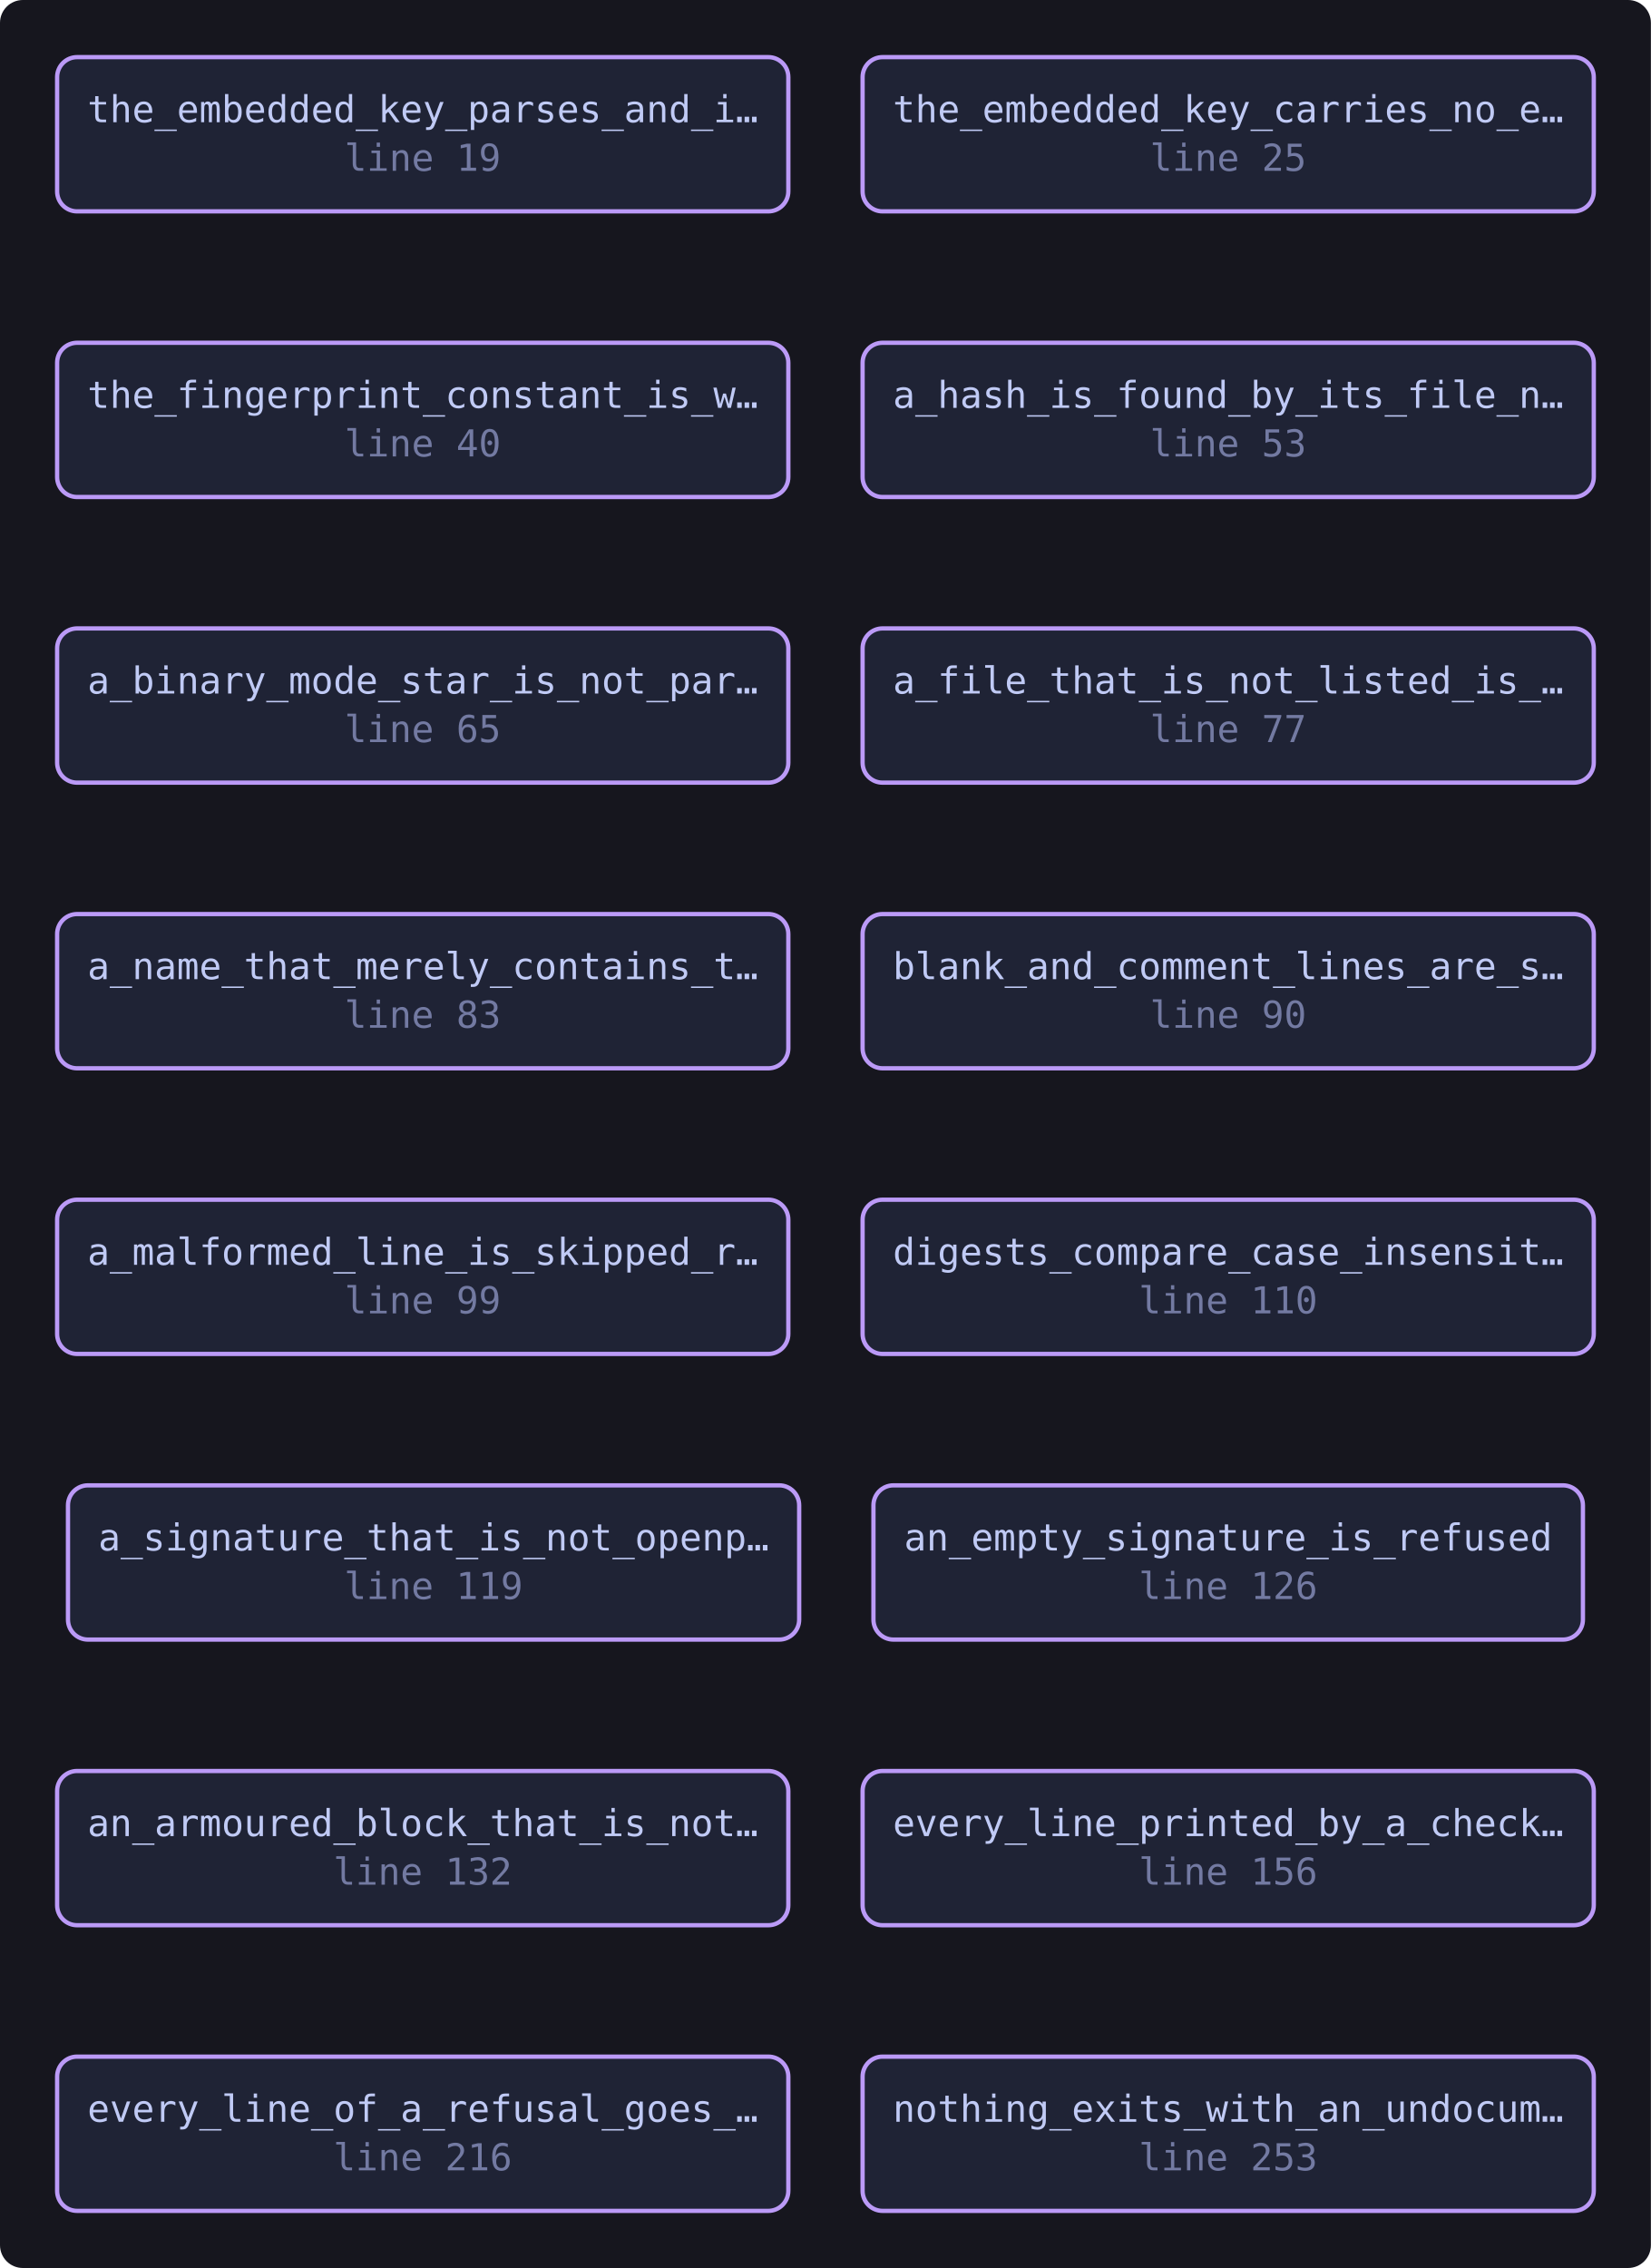
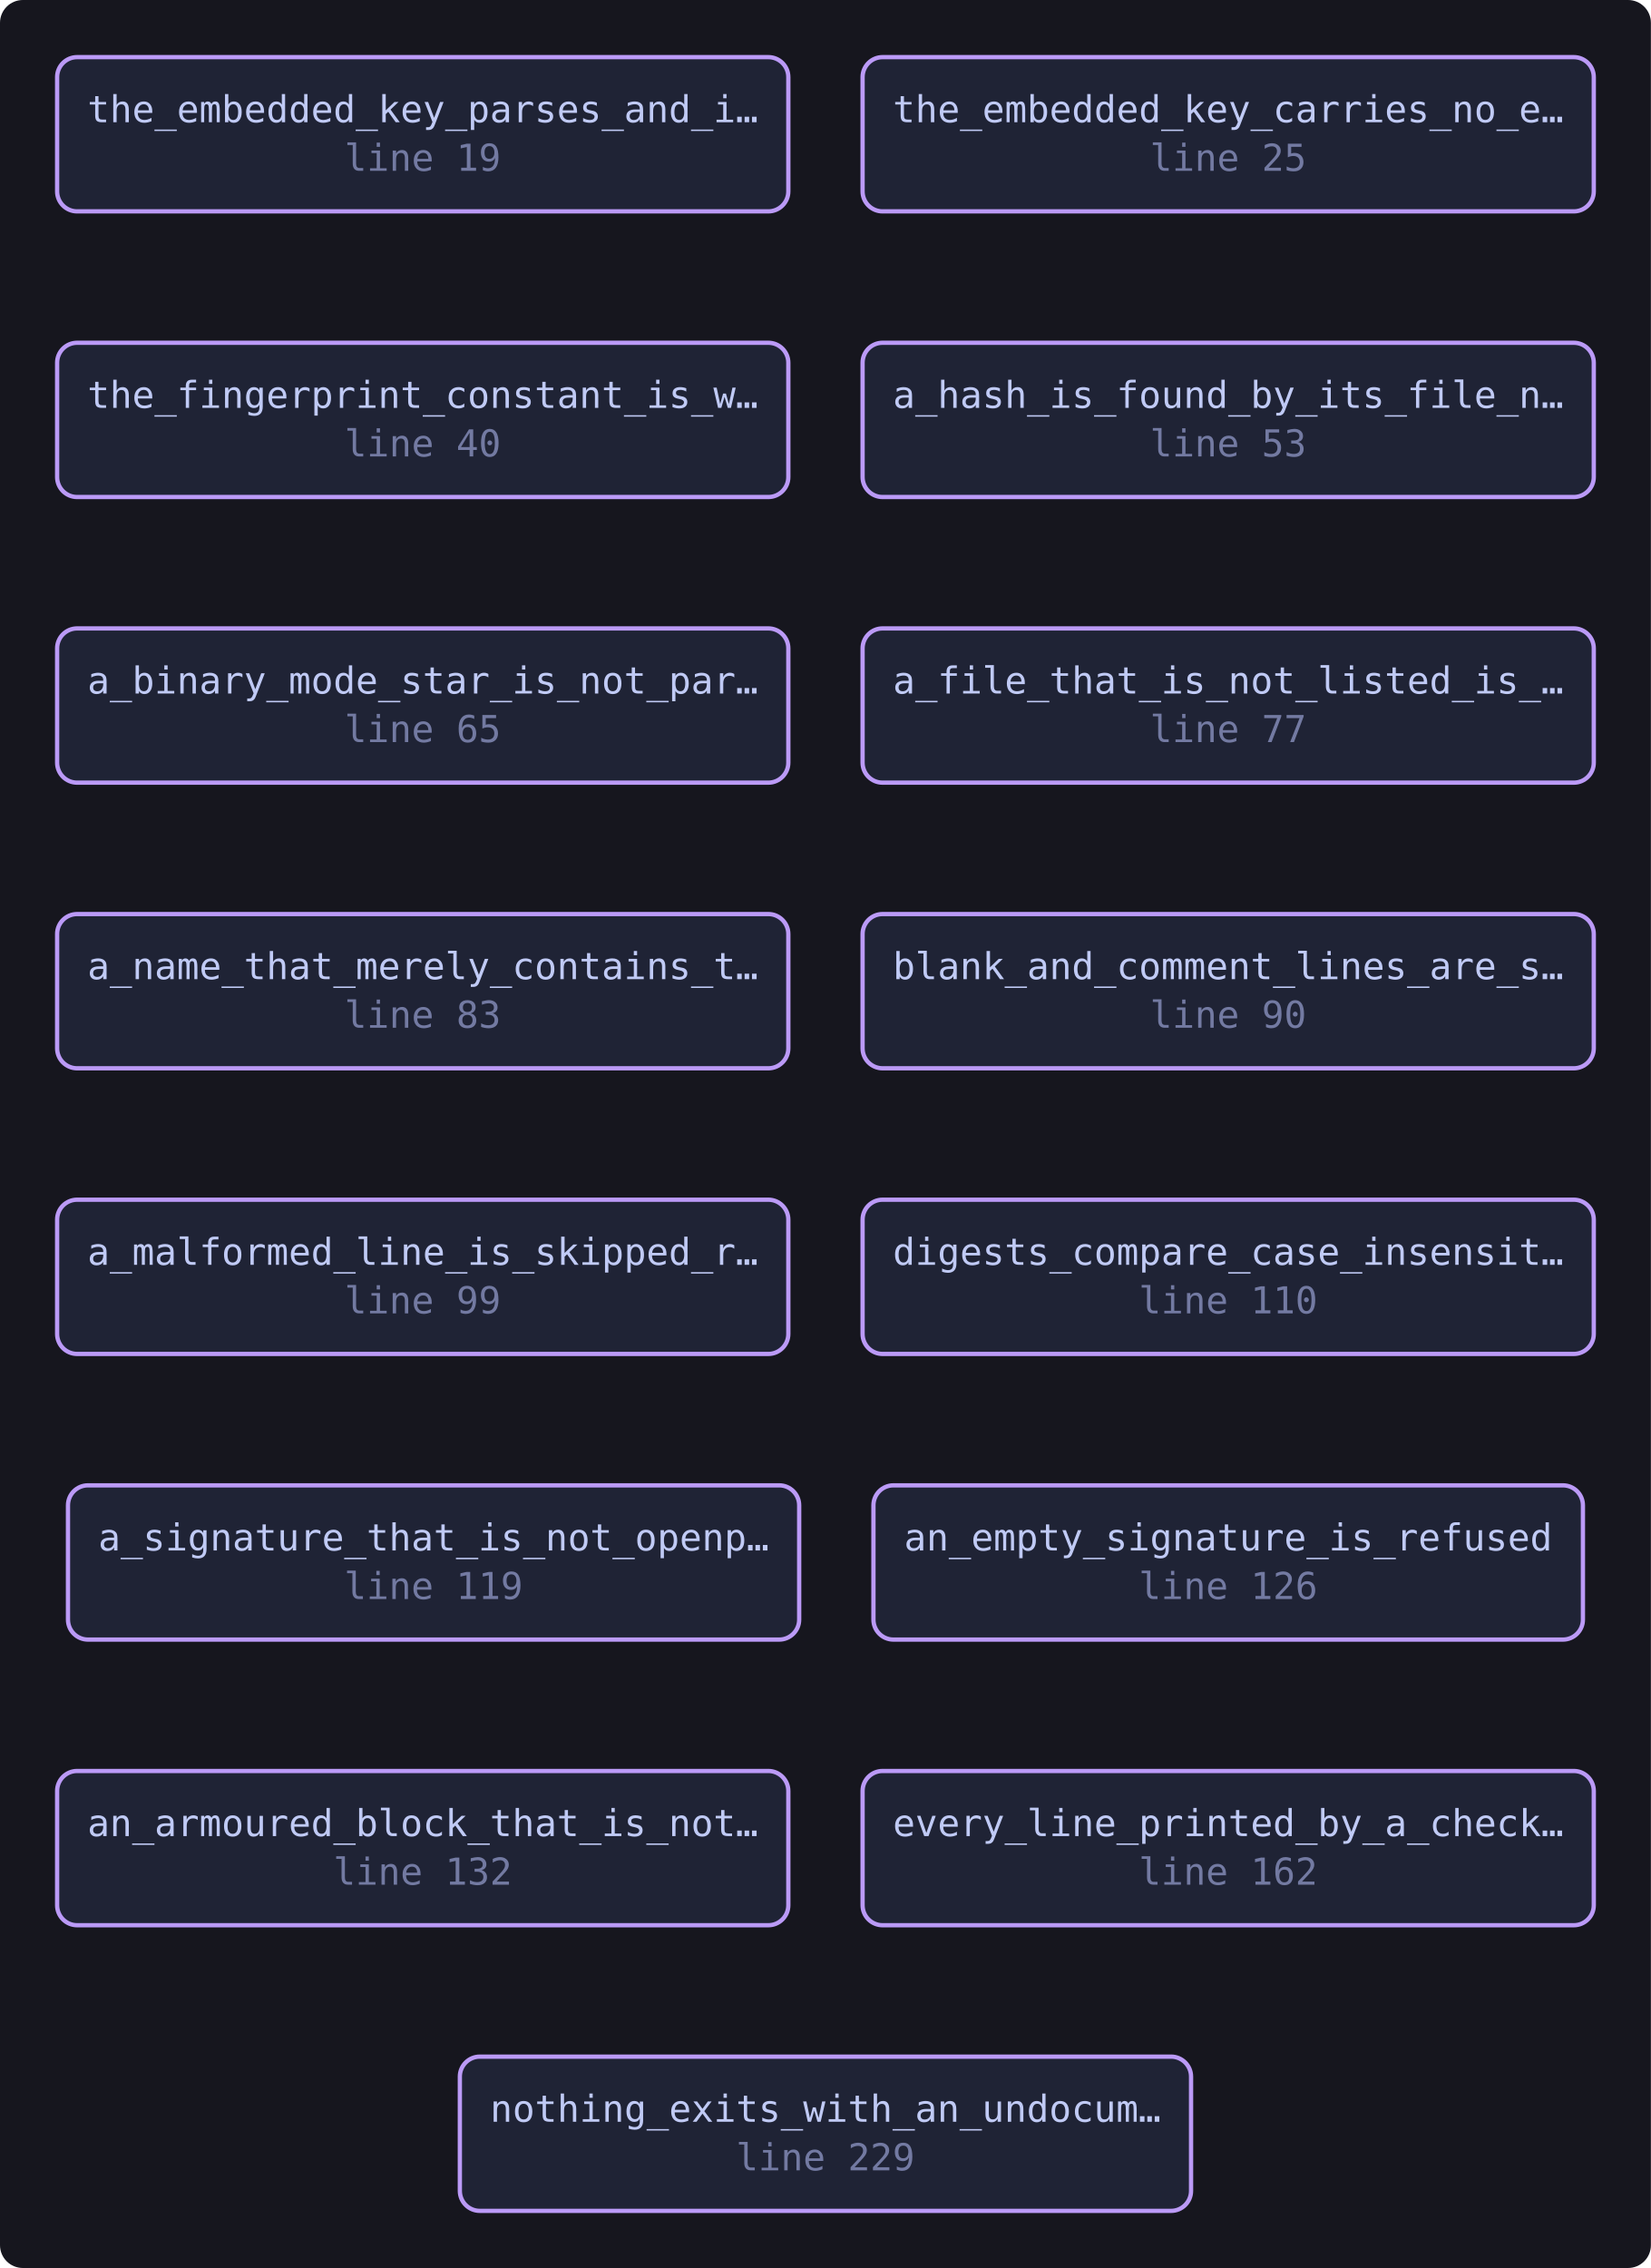
<svg xmlns="http://www.w3.org/2000/svg" viewBox="0 0 578 794" width="578" height="794" style="max-width:100%;height:auto" role="img" aria-label="flowchart">
  <defs>
    <marker id="a" viewBox="0 0 8 8" refX="7" refY="4" markerWidth="7" markerHeight="7" orient="auto-start-reverse">
      <path d="M0 0 L8 4 L0 8 z" fill="var(--muted, #737aa2)" />
    </marker>
  </defs>
  <rect x="0" y="0" width="578" height="794" fill="var(--bg-inset, #16161e)" rx="8" />
  <a href="https://github.com/tilas01/veilvoice/blob/main/crates/veilvoice-verify/src/tests.rs#L19" target="_blank" rel="noopener noreferrer">
    <rect x="20.0" y="20.0" width="256.0" height="54.0" rx="7" fill="var(--bg-soft, #1f2335)" stroke="var(--accent-2, #bb9af7)" stroke-width="1.5" />
    <text x="148.0" y="42.8" font-family="ui-monospace, SFMono-Regular, Menlo, Consolas, monospace" font-size="13" fill="var(--fg, #c0caf5)" text-anchor="middle">the_embedded_key_parses_and_i…</text>
    <text x="148.0" y="59.8" font-family="ui-monospace, SFMono-Regular, Menlo, Consolas, monospace" font-size="13" fill="var(--muted, #737aa2)" text-anchor="middle">line 19</text>
  </a>
  <a href="https://github.com/tilas01/veilvoice/blob/main/crates/veilvoice-verify/src/tests.rs#L25" target="_blank" rel="noopener noreferrer">
    <rect x="302.0" y="20.0" width="256.0" height="54.0" rx="7" fill="var(--bg-soft, #1f2335)" stroke="var(--accent-2, #bb9af7)" stroke-width="1.5" />
    <text x="430.0" y="42.8" font-family="ui-monospace, SFMono-Regular, Menlo, Consolas, monospace" font-size="13" fill="var(--fg, #c0caf5)" text-anchor="middle">the_embedded_key_carries_no_e…</text>
    <text x="430.0" y="59.8" font-family="ui-monospace, SFMono-Regular, Menlo, Consolas, monospace" font-size="13" fill="var(--muted, #737aa2)" text-anchor="middle">line 25</text>
  </a>
  <a href="https://github.com/tilas01/veilvoice/blob/main/crates/veilvoice-verify/src/tests.rs#L40" target="_blank" rel="noopener noreferrer">
    <rect x="20.0" y="120.0" width="256.0" height="54.0" rx="7" fill="var(--bg-soft, #1f2335)" stroke="var(--accent-2, #bb9af7)" stroke-width="1.5" />
    <text x="148.0" y="142.8" font-family="ui-monospace, SFMono-Regular, Menlo, Consolas, monospace" font-size="13" fill="var(--fg, #c0caf5)" text-anchor="middle">the_fingerprint_constant_is_w…</text>
    <text x="148.0" y="159.8" font-family="ui-monospace, SFMono-Regular, Menlo, Consolas, monospace" font-size="13" fill="var(--muted, #737aa2)" text-anchor="middle">line 40</text>
  </a>
  <a href="https://github.com/tilas01/veilvoice/blob/main/crates/veilvoice-verify/src/tests.rs#L53" target="_blank" rel="noopener noreferrer">
    <rect x="302.0" y="120.0" width="256.0" height="54.0" rx="7" fill="var(--bg-soft, #1f2335)" stroke="var(--accent-2, #bb9af7)" stroke-width="1.5" />
    <text x="430.0" y="142.8" font-family="ui-monospace, SFMono-Regular, Menlo, Consolas, monospace" font-size="13" fill="var(--fg, #c0caf5)" text-anchor="middle">a_hash_is_found_by_its_file_n…</text>
    <text x="430.0" y="159.8" font-family="ui-monospace, SFMono-Regular, Menlo, Consolas, monospace" font-size="13" fill="var(--muted, #737aa2)" text-anchor="middle">line 53</text>
  </a>
  <a href="https://github.com/tilas01/veilvoice/blob/main/crates/veilvoice-verify/src/tests.rs#L65" target="_blank" rel="noopener noreferrer">
    <rect x="20.0" y="220.0" width="256.0" height="54.0" rx="7" fill="var(--bg-soft, #1f2335)" stroke="var(--accent-2, #bb9af7)" stroke-width="1.5" />
    <text x="148.0" y="242.8" font-family="ui-monospace, SFMono-Regular, Menlo, Consolas, monospace" font-size="13" fill="var(--fg, #c0caf5)" text-anchor="middle">a_binary_mode_star_is_not_par…</text>
    <text x="148.0" y="259.8" font-family="ui-monospace, SFMono-Regular, Menlo, Consolas, monospace" font-size="13" fill="var(--muted, #737aa2)" text-anchor="middle">line 65</text>
  </a>
  <a href="https://github.com/tilas01/veilvoice/blob/main/crates/veilvoice-verify/src/tests.rs#L77" target="_blank" rel="noopener noreferrer">
    <rect x="302.0" y="220.0" width="256.0" height="54.0" rx="7" fill="var(--bg-soft, #1f2335)" stroke="var(--accent-2, #bb9af7)" stroke-width="1.5" />
    <text x="430.0" y="242.8" font-family="ui-monospace, SFMono-Regular, Menlo, Consolas, monospace" font-size="13" fill="var(--fg, #c0caf5)" text-anchor="middle">a_file_that_is_not_listed_is_…</text>
    <text x="430.0" y="259.8" font-family="ui-monospace, SFMono-Regular, Menlo, Consolas, monospace" font-size="13" fill="var(--muted, #737aa2)" text-anchor="middle">line 77</text>
  </a>
  <a href="https://github.com/tilas01/veilvoice/blob/main/crates/veilvoice-verify/src/tests.rs#L83" target="_blank" rel="noopener noreferrer">
    <rect x="20.0" y="320.0" width="256.0" height="54.0" rx="7" fill="var(--bg-soft, #1f2335)" stroke="var(--accent-2, #bb9af7)" stroke-width="1.5" />
    <text x="148.0" y="342.8" font-family="ui-monospace, SFMono-Regular, Menlo, Consolas, monospace" font-size="13" fill="var(--fg, #c0caf5)" text-anchor="middle">a_name_that_merely_contains_t…</text>
    <text x="148.0" y="359.8" font-family="ui-monospace, SFMono-Regular, Menlo, Consolas, monospace" font-size="13" fill="var(--muted, #737aa2)" text-anchor="middle">line 83</text>
  </a>
  <a href="https://github.com/tilas01/veilvoice/blob/main/crates/veilvoice-verify/src/tests.rs#L90" target="_blank" rel="noopener noreferrer">
    <rect x="302.0" y="320.0" width="256.0" height="54.0" rx="7" fill="var(--bg-soft, #1f2335)" stroke="var(--accent-2, #bb9af7)" stroke-width="1.5" />
    <text x="430.0" y="342.8" font-family="ui-monospace, SFMono-Regular, Menlo, Consolas, monospace" font-size="13" fill="var(--fg, #c0caf5)" text-anchor="middle">blank_and_comment_lines_are_s…</text>
    <text x="430.0" y="359.8" font-family="ui-monospace, SFMono-Regular, Menlo, Consolas, monospace" font-size="13" fill="var(--muted, #737aa2)" text-anchor="middle">line 90</text>
  </a>
  <a href="https://github.com/tilas01/veilvoice/blob/main/crates/veilvoice-verify/src/tests.rs#L99" target="_blank" rel="noopener noreferrer">
    <rect x="20.0" y="420.0" width="256.0" height="54.0" rx="7" fill="var(--bg-soft, #1f2335)" stroke="var(--accent-2, #bb9af7)" stroke-width="1.5" />
    <text x="148.0" y="442.8" font-family="ui-monospace, SFMono-Regular, Menlo, Consolas, monospace" font-size="13" fill="var(--fg, #c0caf5)" text-anchor="middle">a_malformed_line_is_skipped_r…</text>
    <text x="148.0" y="459.8" font-family="ui-monospace, SFMono-Regular, Menlo, Consolas, monospace" font-size="13" fill="var(--muted, #737aa2)" text-anchor="middle">line 99</text>
  </a>
  <a href="https://github.com/tilas01/veilvoice/blob/main/crates/veilvoice-verify/src/tests.rs#L110" target="_blank" rel="noopener noreferrer">
    <rect x="302.0" y="420.0" width="256.0" height="54.0" rx="7" fill="var(--bg-soft, #1f2335)" stroke="var(--accent-2, #bb9af7)" stroke-width="1.5" />
    <text x="430.0" y="442.8" font-family="ui-monospace, SFMono-Regular, Menlo, Consolas, monospace" font-size="13" fill="var(--fg, #c0caf5)" text-anchor="middle">digests_compare_case_insensit…</text>
    <text x="430.0" y="459.8" font-family="ui-monospace, SFMono-Regular, Menlo, Consolas, monospace" font-size="13" fill="var(--muted, #737aa2)" text-anchor="middle">line 110</text>
  </a>
  <a href="https://github.com/tilas01/veilvoice/blob/main/crates/veilvoice-verify/src/tests.rs#L119" target="_blank" rel="noopener noreferrer">
    <rect x="23.8" y="520.0" width="256.0" height="54.0" rx="7" fill="var(--bg-soft, #1f2335)" stroke="var(--accent-2, #bb9af7)" stroke-width="1.5" />
    <text x="151.8" y="542.8" font-family="ui-monospace, SFMono-Regular, Menlo, Consolas, monospace" font-size="13" fill="var(--fg, #c0caf5)" text-anchor="middle">a_signature_that_is_not_openp…</text>
    <text x="151.8" y="559.8" font-family="ui-monospace, SFMono-Regular, Menlo, Consolas, monospace" font-size="13" fill="var(--muted, #737aa2)" text-anchor="middle">line 119</text>
  </a>
  <a href="https://github.com/tilas01/veilvoice/blob/main/crates/veilvoice-verify/src/tests.rs#L126" target="_blank" rel="noopener noreferrer">
    <rect x="305.8" y="520.0" width="248.4" height="54.0" rx="7" fill="var(--bg-soft, #1f2335)" stroke="var(--accent-2, #bb9af7)" stroke-width="1.5" />
    <text x="430.0" y="542.8" font-family="ui-monospace, SFMono-Regular, Menlo, Consolas, monospace" font-size="13" fill="var(--fg, #c0caf5)" text-anchor="middle">an_empty_signature_is_refused</text>
    <text x="430.0" y="559.8" font-family="ui-monospace, SFMono-Regular, Menlo, Consolas, monospace" font-size="13" fill="var(--muted, #737aa2)" text-anchor="middle">line 126</text>
  </a>
  <a href="https://github.com/tilas01/veilvoice/blob/main/crates/veilvoice-verify/src/tests.rs#L132" target="_blank" rel="noopener noreferrer">
    <rect x="20.0" y="620.0" width="256.0" height="54.0" rx="7" fill="var(--bg-soft, #1f2335)" stroke="var(--accent-2, #bb9af7)" stroke-width="1.5" />
    <text x="148.0" y="642.8" font-family="ui-monospace, SFMono-Regular, Menlo, Consolas, monospace" font-size="13" fill="var(--fg, #c0caf5)" text-anchor="middle">an_armoured_block_that_is_not…</text>
    <text x="148.0" y="659.8" font-family="ui-monospace, SFMono-Regular, Menlo, Consolas, monospace" font-size="13" fill="var(--muted, #737aa2)" text-anchor="middle">line 132</text>
  </a>
-   <a href="https://github.com/tilas01/veilvoice/blob/main/crates/veilvoice-verify/src/tests.rs#L156" target="_blank" rel="noopener noreferrer">
+   <a href="https://github.com/tilas01/veilvoice/blob/main/crates/veilvoice-verify/src/tests.rs#L162" target="_blank" rel="noopener noreferrer">
    <rect x="302.0" y="620.0" width="256.0" height="54.0" rx="7" fill="var(--bg-soft, #1f2335)" stroke="var(--accent-2, #bb9af7)" stroke-width="1.5" />
    <text x="430.0" y="642.8" font-family="ui-monospace, SFMono-Regular, Menlo, Consolas, monospace" font-size="13" fill="var(--fg, #c0caf5)" text-anchor="middle">every_line_printed_by_a_check…</text>
-     <text x="430.0" y="659.8" font-family="ui-monospace, SFMono-Regular, Menlo, Consolas, monospace" font-size="13" fill="var(--muted, #737aa2)" text-anchor="middle">line 156</text>
+     <text x="430.0" y="659.8" font-family="ui-monospace, SFMono-Regular, Menlo, Consolas, monospace" font-size="13" fill="var(--muted, #737aa2)" text-anchor="middle">line 162</text>
  </a>
-   <a href="https://github.com/tilas01/veilvoice/blob/main/crates/veilvoice-verify/src/tests.rs#L216" target="_blank" rel="noopener noreferrer">
-     <rect x="20.0" y="720.0" width="256.0" height="54.0" rx="7" fill="var(--bg-soft, #1f2335)" stroke="var(--accent-2, #bb9af7)" stroke-width="1.5" />
-     <text x="148.0" y="742.8" font-family="ui-monospace, SFMono-Regular, Menlo, Consolas, monospace" font-size="13" fill="var(--fg, #c0caf5)" text-anchor="middle">every_line_of_a_refusal_goes_…</text>
-     <text x="148.0" y="759.8" font-family="ui-monospace, SFMono-Regular, Menlo, Consolas, monospace" font-size="13" fill="var(--muted, #737aa2)" text-anchor="middle">line 216</text>
-   </a>
-   <a href="https://github.com/tilas01/veilvoice/blob/main/crates/veilvoice-verify/src/tests.rs#L253" target="_blank" rel="noopener noreferrer">
-     <rect x="302.0" y="720.0" width="256.0" height="54.0" rx="7" fill="var(--bg-soft, #1f2335)" stroke="var(--accent-2, #bb9af7)" stroke-width="1.5" />
-     <text x="430.0" y="742.8" font-family="ui-monospace, SFMono-Regular, Menlo, Consolas, monospace" font-size="13" fill="var(--fg, #c0caf5)" text-anchor="middle">nothing_exits_with_an_undocum…</text>
-     <text x="430.0" y="759.8" font-family="ui-monospace, SFMono-Regular, Menlo, Consolas, monospace" font-size="13" fill="var(--muted, #737aa2)" text-anchor="middle">line 253</text>
+   <a href="https://github.com/tilas01/veilvoice/blob/main/crates/veilvoice-verify/src/tests.rs#L229" target="_blank" rel="noopener noreferrer">
+     <rect x="161.0" y="720.0" width="256.0" height="54.0" rx="7" fill="var(--bg-soft, #1f2335)" stroke="var(--accent-2, #bb9af7)" stroke-width="1.5" />
+     <text x="289.0" y="742.8" font-family="ui-monospace, SFMono-Regular, Menlo, Consolas, monospace" font-size="13" fill="var(--fg, #c0caf5)" text-anchor="middle">nothing_exits_with_an_undocum…</text>
+     <text x="289.0" y="759.8" font-family="ui-monospace, SFMono-Regular, Menlo, Consolas, monospace" font-size="13" fill="var(--muted, #737aa2)" text-anchor="middle">line 229</text>
  </a>
</svg>
